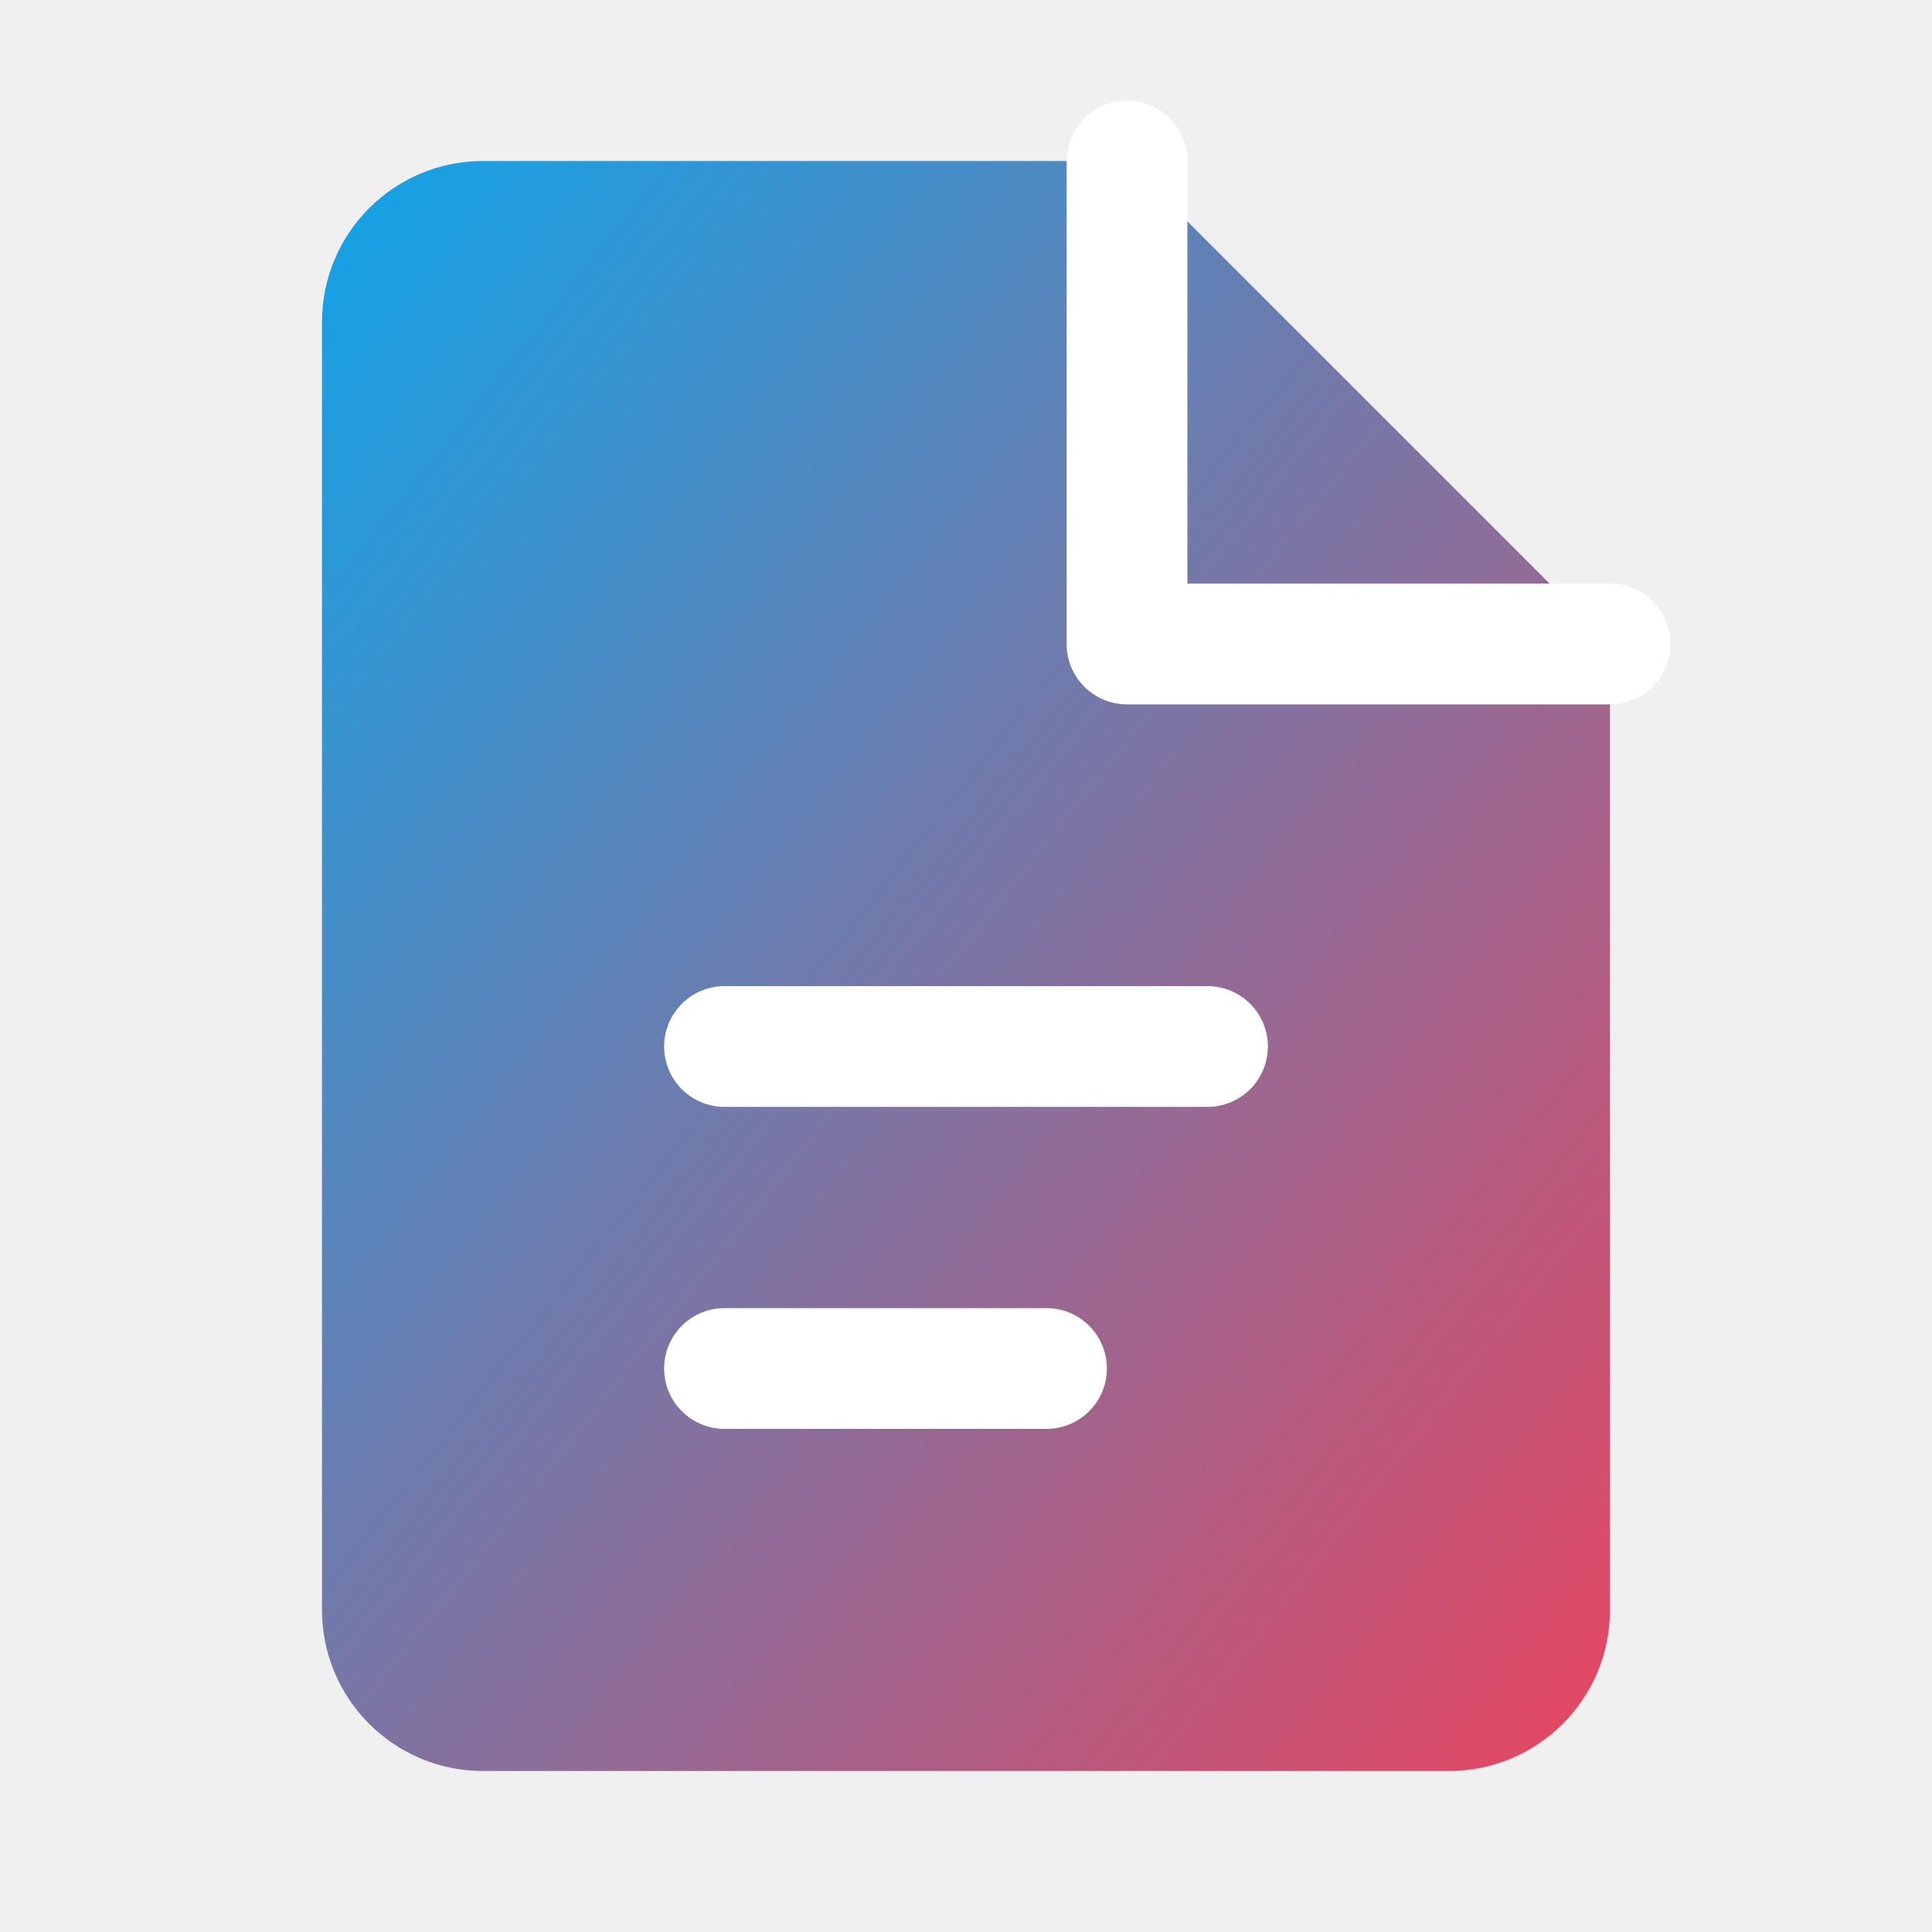
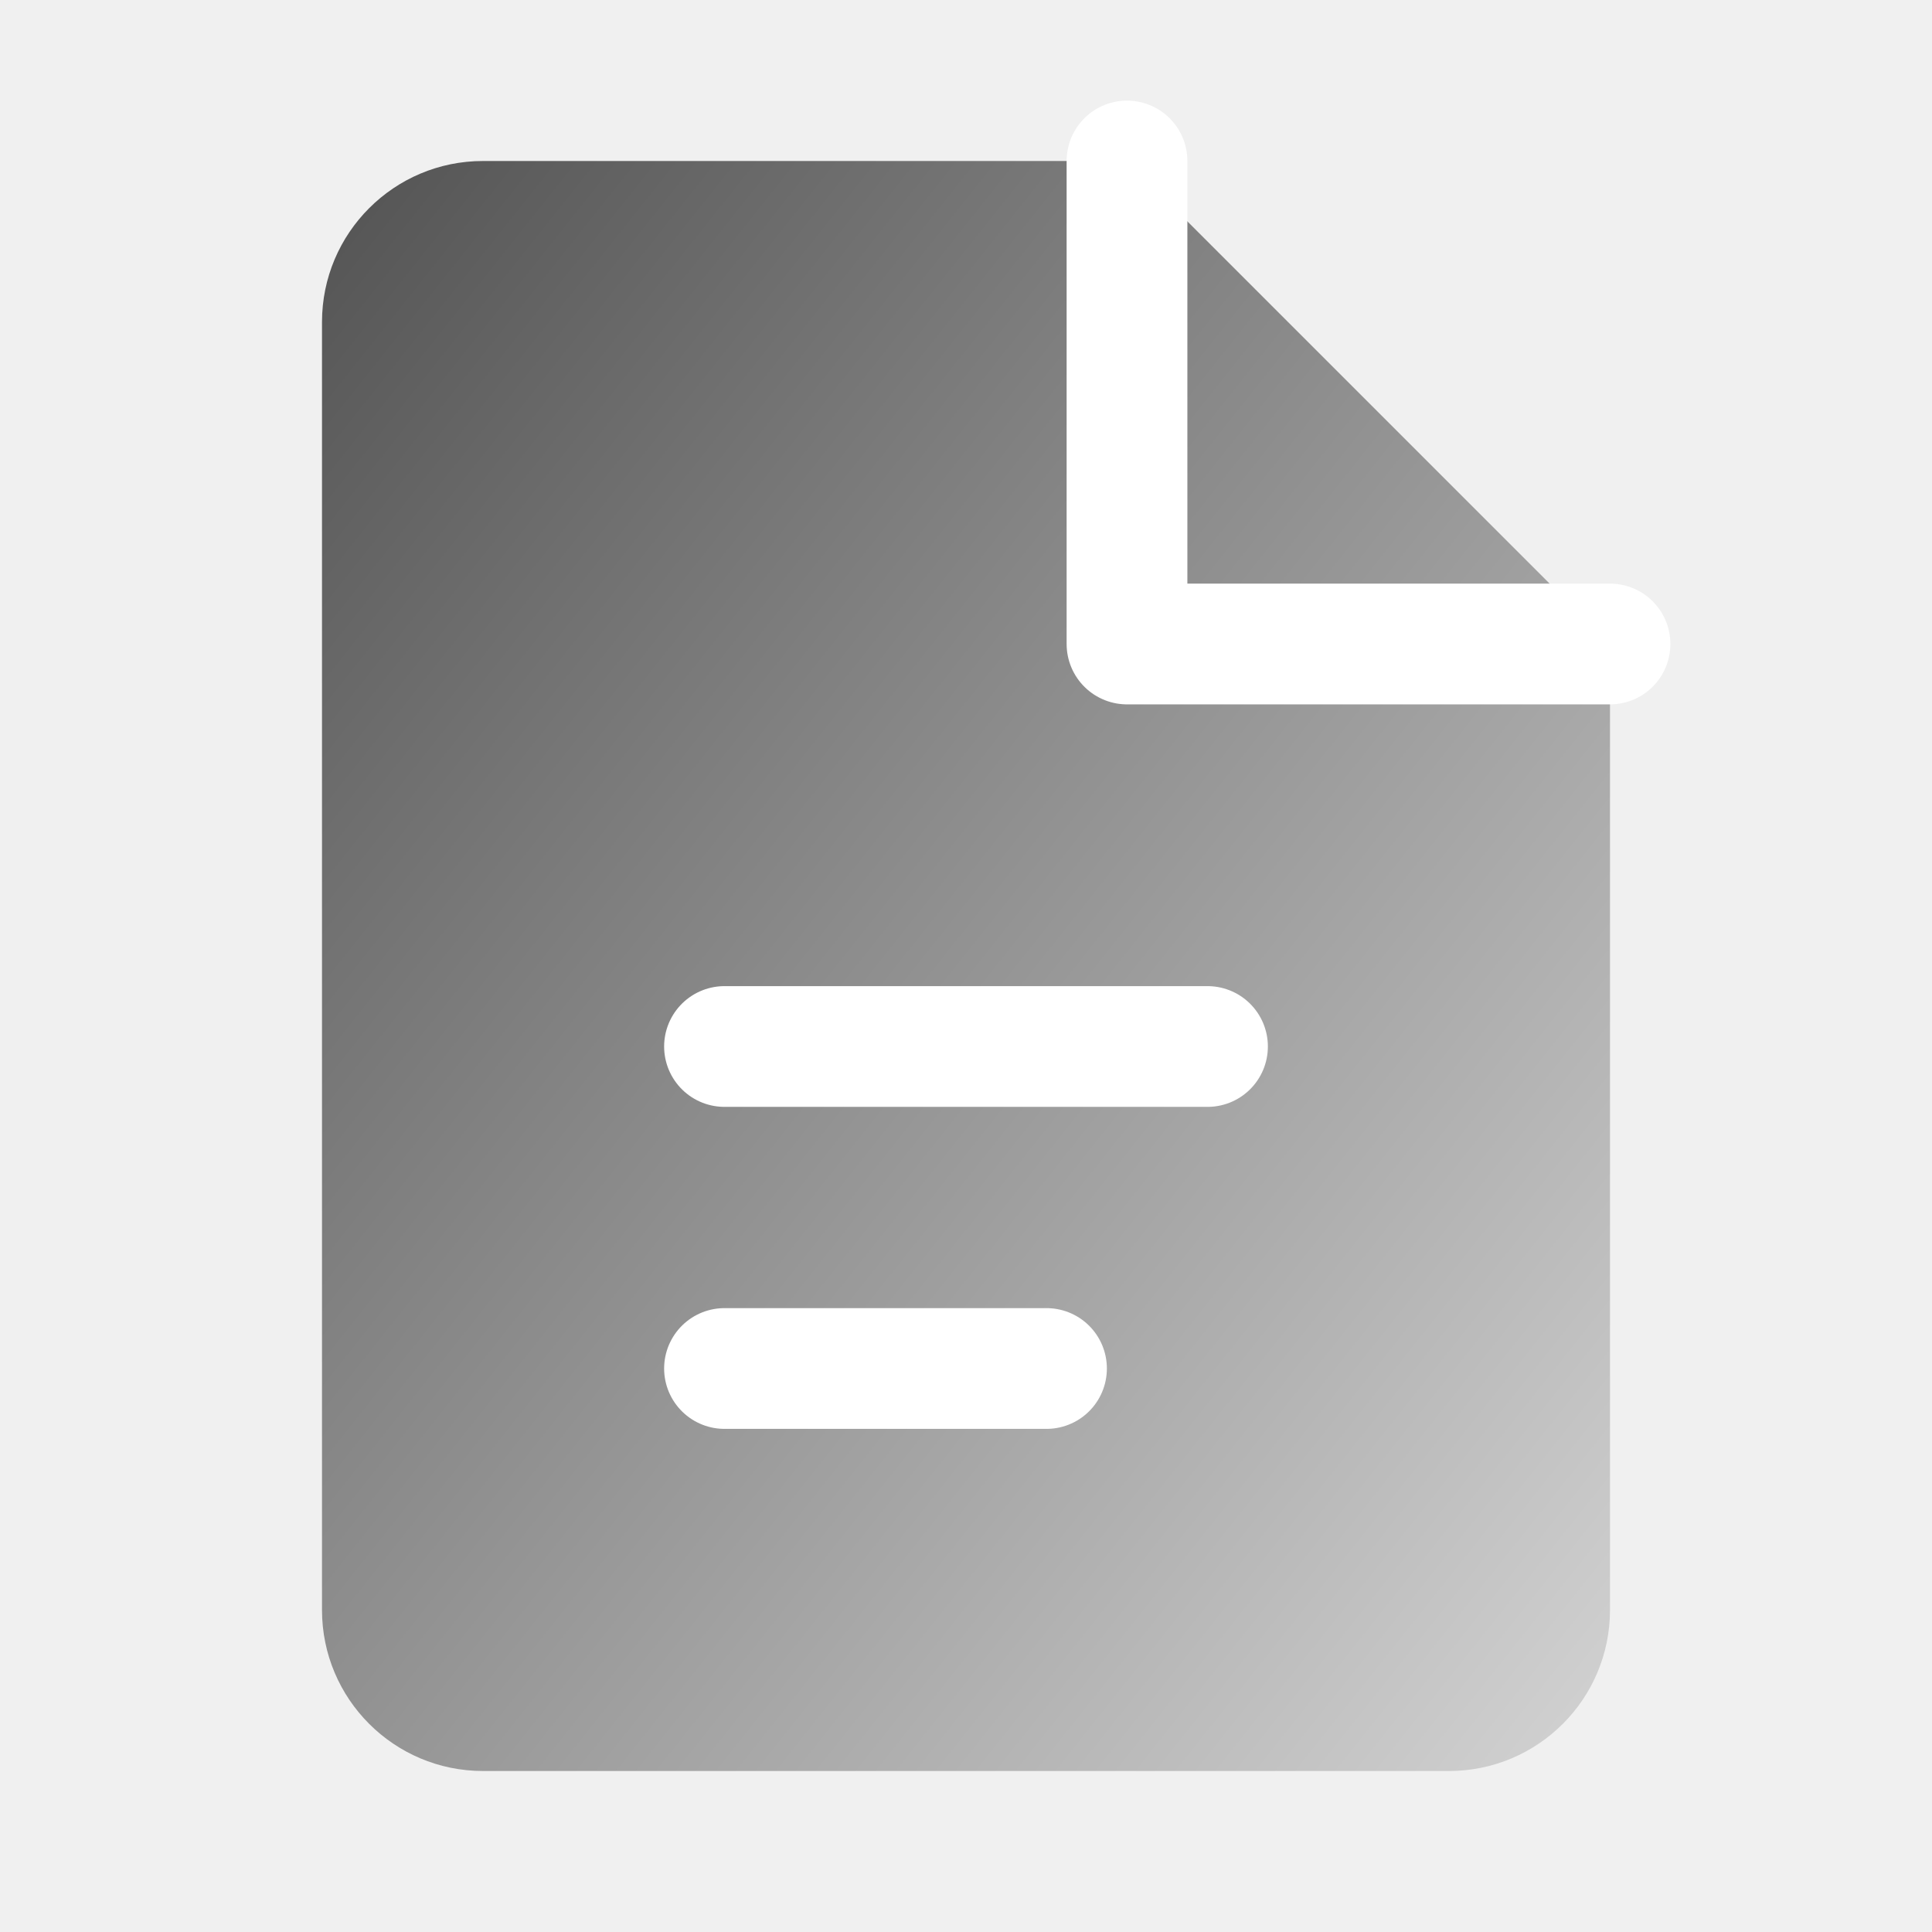
<svg xmlns="http://www.w3.org/2000/svg" viewBox="0 0 24 24" fill="none" stroke="currentColor" stroke-width="2" stroke-linecap="round" stroke-linejoin="round">
  <defs>
    <linearGradient id="grad1" x1="0%" y1="0%" x2="100%" y2="100%">
-       <stop offset="0%" style="stop-color:#0ea5e9;stop-opacity:1" />
-       <stop offset="100%" style="stop-color:#e94560;stop-opacity:1" />
+       <stop offset="0%" style="stop-color:#525252;stop-opacity:1" />
+       <stop offset="100%" style="stop-color:#D4D4D4;stop-opacity:1" />
    </linearGradient>
  </defs>
  <path d="M14 2H6a2 2 0 0 0-2 2v16a2 2 0 0 0 2 2h12a2 2 0 0 0 2-2V8z" fill="url(#grad1)" stroke="none" />
  <polyline points="14 2 14 8 20 8" stroke="#fff" stroke-width="1.5" />
  <line x1="9" y1="13" x2="15" y2="13" stroke="#fff" stroke-width="1.5" />
  <line x1="9" y1="17" x2="13" y2="17" stroke="#fff" stroke-width="1.5" />
</svg>
